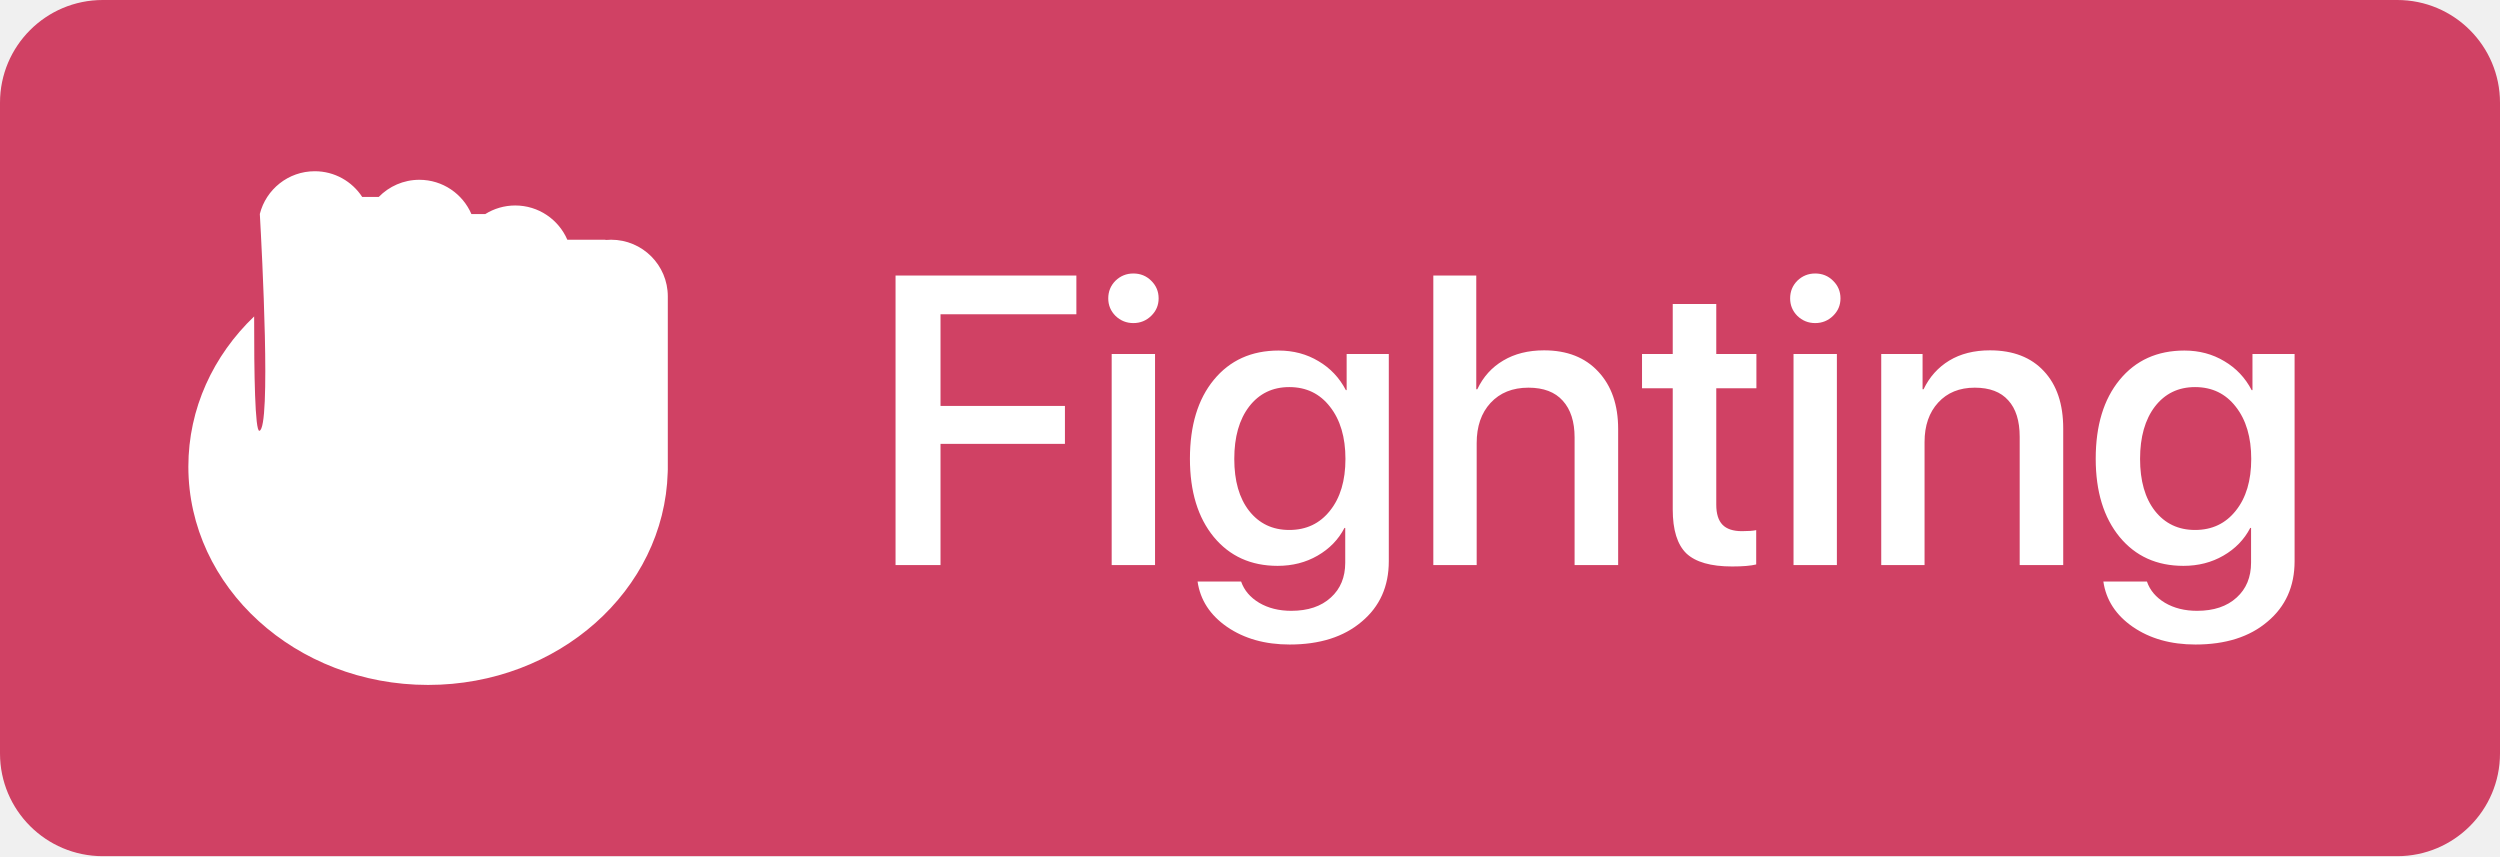
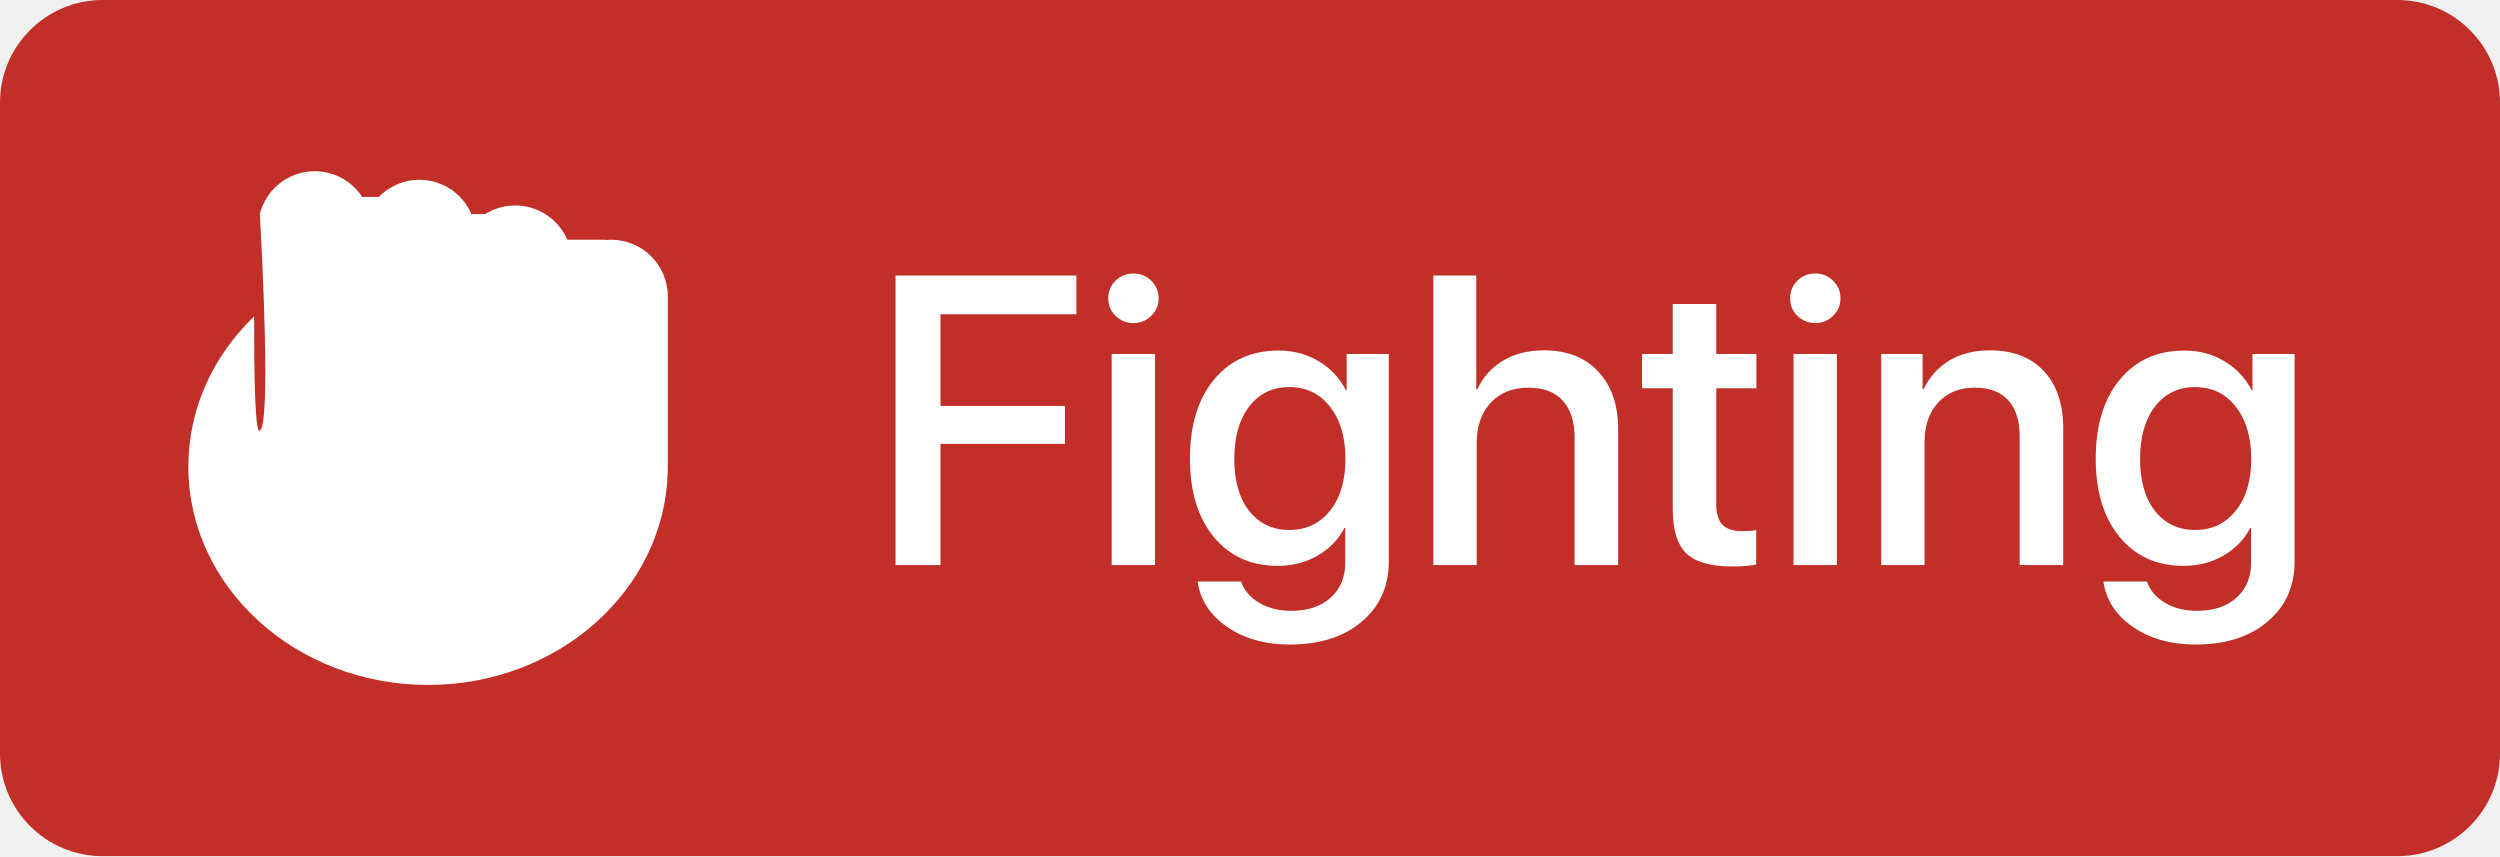
<svg xmlns="http://www.w3.org/2000/svg" width="73" height="25" viewBox="0 0 73 25" fill="none">
-   <path d="M0 3C0 1.343 1.343 0 3 0H70C71.657 0 73 1.343 73 3V22C73 23.657 71.657 25 70 25H3C1.343 25 0 23.657 0 22V3Z" fill="#D04164" />
+   <path d="M0 3C0 1.343 1.343 0 3 0H70C71.657 0 73 1.343 73 3V22C73 23.657 71.657 25 70 25H3C1.343 25 0 23.657 0 22V3Z" fill="#C22E28" />
  <path fill-rule="evenodd" clip-rule="evenodd" d="M7.587 6.247C7.768 5.53 8.418 5 9.191 5C9.771 5 10.281 5.298 10.576 5.75H11.06C11.361 5.442 11.781 5.25 12.245 5.25C12.927 5.25 13.512 5.662 13.765 6.25H14.171C14.424 6.092 14.724 6 15.045 6C15.727 6 16.312 6.412 16.566 7H17.667C17.676 7 17.685 7.003 17.693 7.007C17.743 7.002 17.794 7 17.845 7C18.759 7 19.5 7.741 19.5 8.655V13.616L19.5 13.625L19.5 13.634V13.706C19.5 13.736 19.499 13.766 19.497 13.796C19.398 17.238 16.303 20 12.5 20C8.634 20 5.5 17.146 5.5 13.625C5.5 11.925 6.23 10.381 7.421 9.239C7.418 10.895 7.446 12.608 7.575 12.579C7.92 12.5 7.65 7.368 7.587 6.247Z" fill="white" />
  <path d="M27.463 16.5H26.15V8.045H31.43V9.176H27.463V11.854H31.096V12.961H27.463V16.5ZM32.461 16.5V10.336H33.727V16.5H32.461ZM33.615 9.223C33.471 9.363 33.297 9.434 33.094 9.434C32.891 9.434 32.717 9.363 32.572 9.223C32.432 9.082 32.361 8.912 32.361 8.713C32.361 8.51 32.432 8.338 32.572 8.197C32.717 8.057 32.891 7.986 33.094 7.986C33.301 7.986 33.475 8.057 33.615 8.197C33.76 8.338 33.832 8.51 33.832 8.713C33.832 8.912 33.76 9.082 33.615 9.223ZM37.647 15.475C38.143 15.475 38.539 15.287 38.836 14.912C39.137 14.537 39.287 14.033 39.287 13.4C39.287 12.768 39.137 12.26 38.836 11.877C38.539 11.494 38.143 11.303 37.647 11.303C37.158 11.303 36.768 11.492 36.475 11.871C36.185 12.25 36.041 12.76 36.041 13.4C36.041 14.041 36.185 14.547 36.475 14.918C36.768 15.289 37.158 15.475 37.647 15.475ZM37.658 18.82C36.94 18.82 36.33 18.648 35.83 18.305C35.334 17.961 35.047 17.52 34.969 16.98H36.24C36.33 17.238 36.506 17.445 36.768 17.602C37.033 17.758 37.346 17.836 37.705 17.836C38.193 17.836 38.578 17.707 38.859 17.449C39.141 17.195 39.281 16.855 39.281 16.43V15.416H39.258C39.082 15.756 38.82 16.025 38.473 16.225C38.129 16.424 37.74 16.523 37.307 16.523C36.529 16.523 35.908 16.242 35.443 15.68C34.978 15.113 34.746 14.352 34.746 13.395C34.746 12.426 34.978 11.658 35.443 11.092C35.912 10.521 36.543 10.236 37.336 10.236C37.77 10.236 38.158 10.34 38.502 10.547C38.846 10.75 39.111 11.031 39.299 11.391H39.322V10.336H40.553V16.389C40.553 17.123 40.289 17.711 39.762 18.152C39.238 18.598 38.537 18.82 37.658 18.82ZM41.853 16.5V8.045H43.107V11.367H43.137C43.309 11.004 43.56 10.725 43.893 10.529C44.225 10.33 44.623 10.23 45.088 10.23C45.76 10.23 46.287 10.438 46.67 10.852C47.057 11.266 47.25 11.824 47.25 12.527V16.5H45.978V12.773C45.978 12.312 45.863 11.955 45.633 11.701C45.406 11.447 45.072 11.32 44.631 11.32C44.166 11.32 43.797 11.469 43.523 11.766C43.254 12.059 43.119 12.449 43.119 12.938V16.5H41.853ZM48.844 8.877H50.115V10.336H51.287V11.338H50.115V14.736C50.115 15.002 50.176 15.197 50.297 15.322C50.418 15.447 50.607 15.51 50.865 15.51C51.053 15.51 51.191 15.5 51.281 15.48V16.482C51.125 16.521 50.891 16.541 50.578 16.541C49.957 16.541 49.512 16.414 49.242 16.16C48.977 15.902 48.844 15.475 48.844 14.877V11.338H47.947V10.336H48.844V8.877ZM52.371 16.5V10.336H53.637V16.5H52.371ZM53.525 9.223C53.381 9.363 53.207 9.434 53.004 9.434C52.801 9.434 52.627 9.363 52.482 9.223C52.342 9.082 52.272 8.912 52.272 8.713C52.272 8.51 52.342 8.338 52.482 8.197C52.627 8.057 52.801 7.986 53.004 7.986C53.211 7.986 53.385 8.057 53.525 8.197C53.67 8.338 53.742 8.51 53.742 8.713C53.742 8.912 53.67 9.082 53.525 9.223ZM54.932 16.5V10.336H56.139V11.367H56.168C56.34 11.008 56.59 10.729 56.918 10.529C57.246 10.33 57.643 10.23 58.107 10.23C58.783 10.23 59.309 10.434 59.684 10.84C60.059 11.242 60.246 11.799 60.246 12.51V16.5H58.975V12.756C58.975 12.287 58.863 11.932 58.641 11.69C58.422 11.443 58.096 11.32 57.662 11.32C57.217 11.32 56.861 11.465 56.596 11.754C56.33 12.043 56.197 12.428 56.197 12.908V16.5H54.932ZM64.096 15.475C64.592 15.475 64.988 15.287 65.285 14.912C65.586 14.537 65.736 14.033 65.736 13.4C65.736 12.768 65.586 12.26 65.285 11.877C64.988 11.494 64.592 11.303 64.096 11.303C63.607 11.303 63.217 11.492 62.924 11.871C62.635 12.25 62.49 12.76 62.49 13.4C62.49 14.041 62.635 14.547 62.924 14.918C63.217 15.289 63.607 15.475 64.096 15.475ZM64.107 18.82C63.389 18.82 62.779 18.648 62.279 18.305C61.783 17.961 61.496 17.52 61.418 16.98H62.69C62.779 17.238 62.955 17.445 63.217 17.602C63.482 17.758 63.795 17.836 64.154 17.836C64.643 17.836 65.027 17.707 65.309 17.449C65.59 17.195 65.731 16.855 65.731 16.43V15.416H65.707C65.531 15.756 65.269 16.025 64.922 16.225C64.578 16.424 64.189 16.523 63.756 16.523C62.978 16.523 62.357 16.242 61.893 15.68C61.428 15.113 61.195 14.352 61.195 13.395C61.195 12.426 61.428 11.658 61.893 11.092C62.361 10.521 62.992 10.236 63.785 10.236C64.219 10.236 64.607 10.34 64.951 10.547C65.295 10.75 65.561 11.031 65.748 11.391H65.772V10.336H67.002V16.389C67.002 17.123 66.738 17.711 66.211 18.152C65.688 18.598 64.986 18.82 64.107 18.82Z" fill="white" />
</svg>
